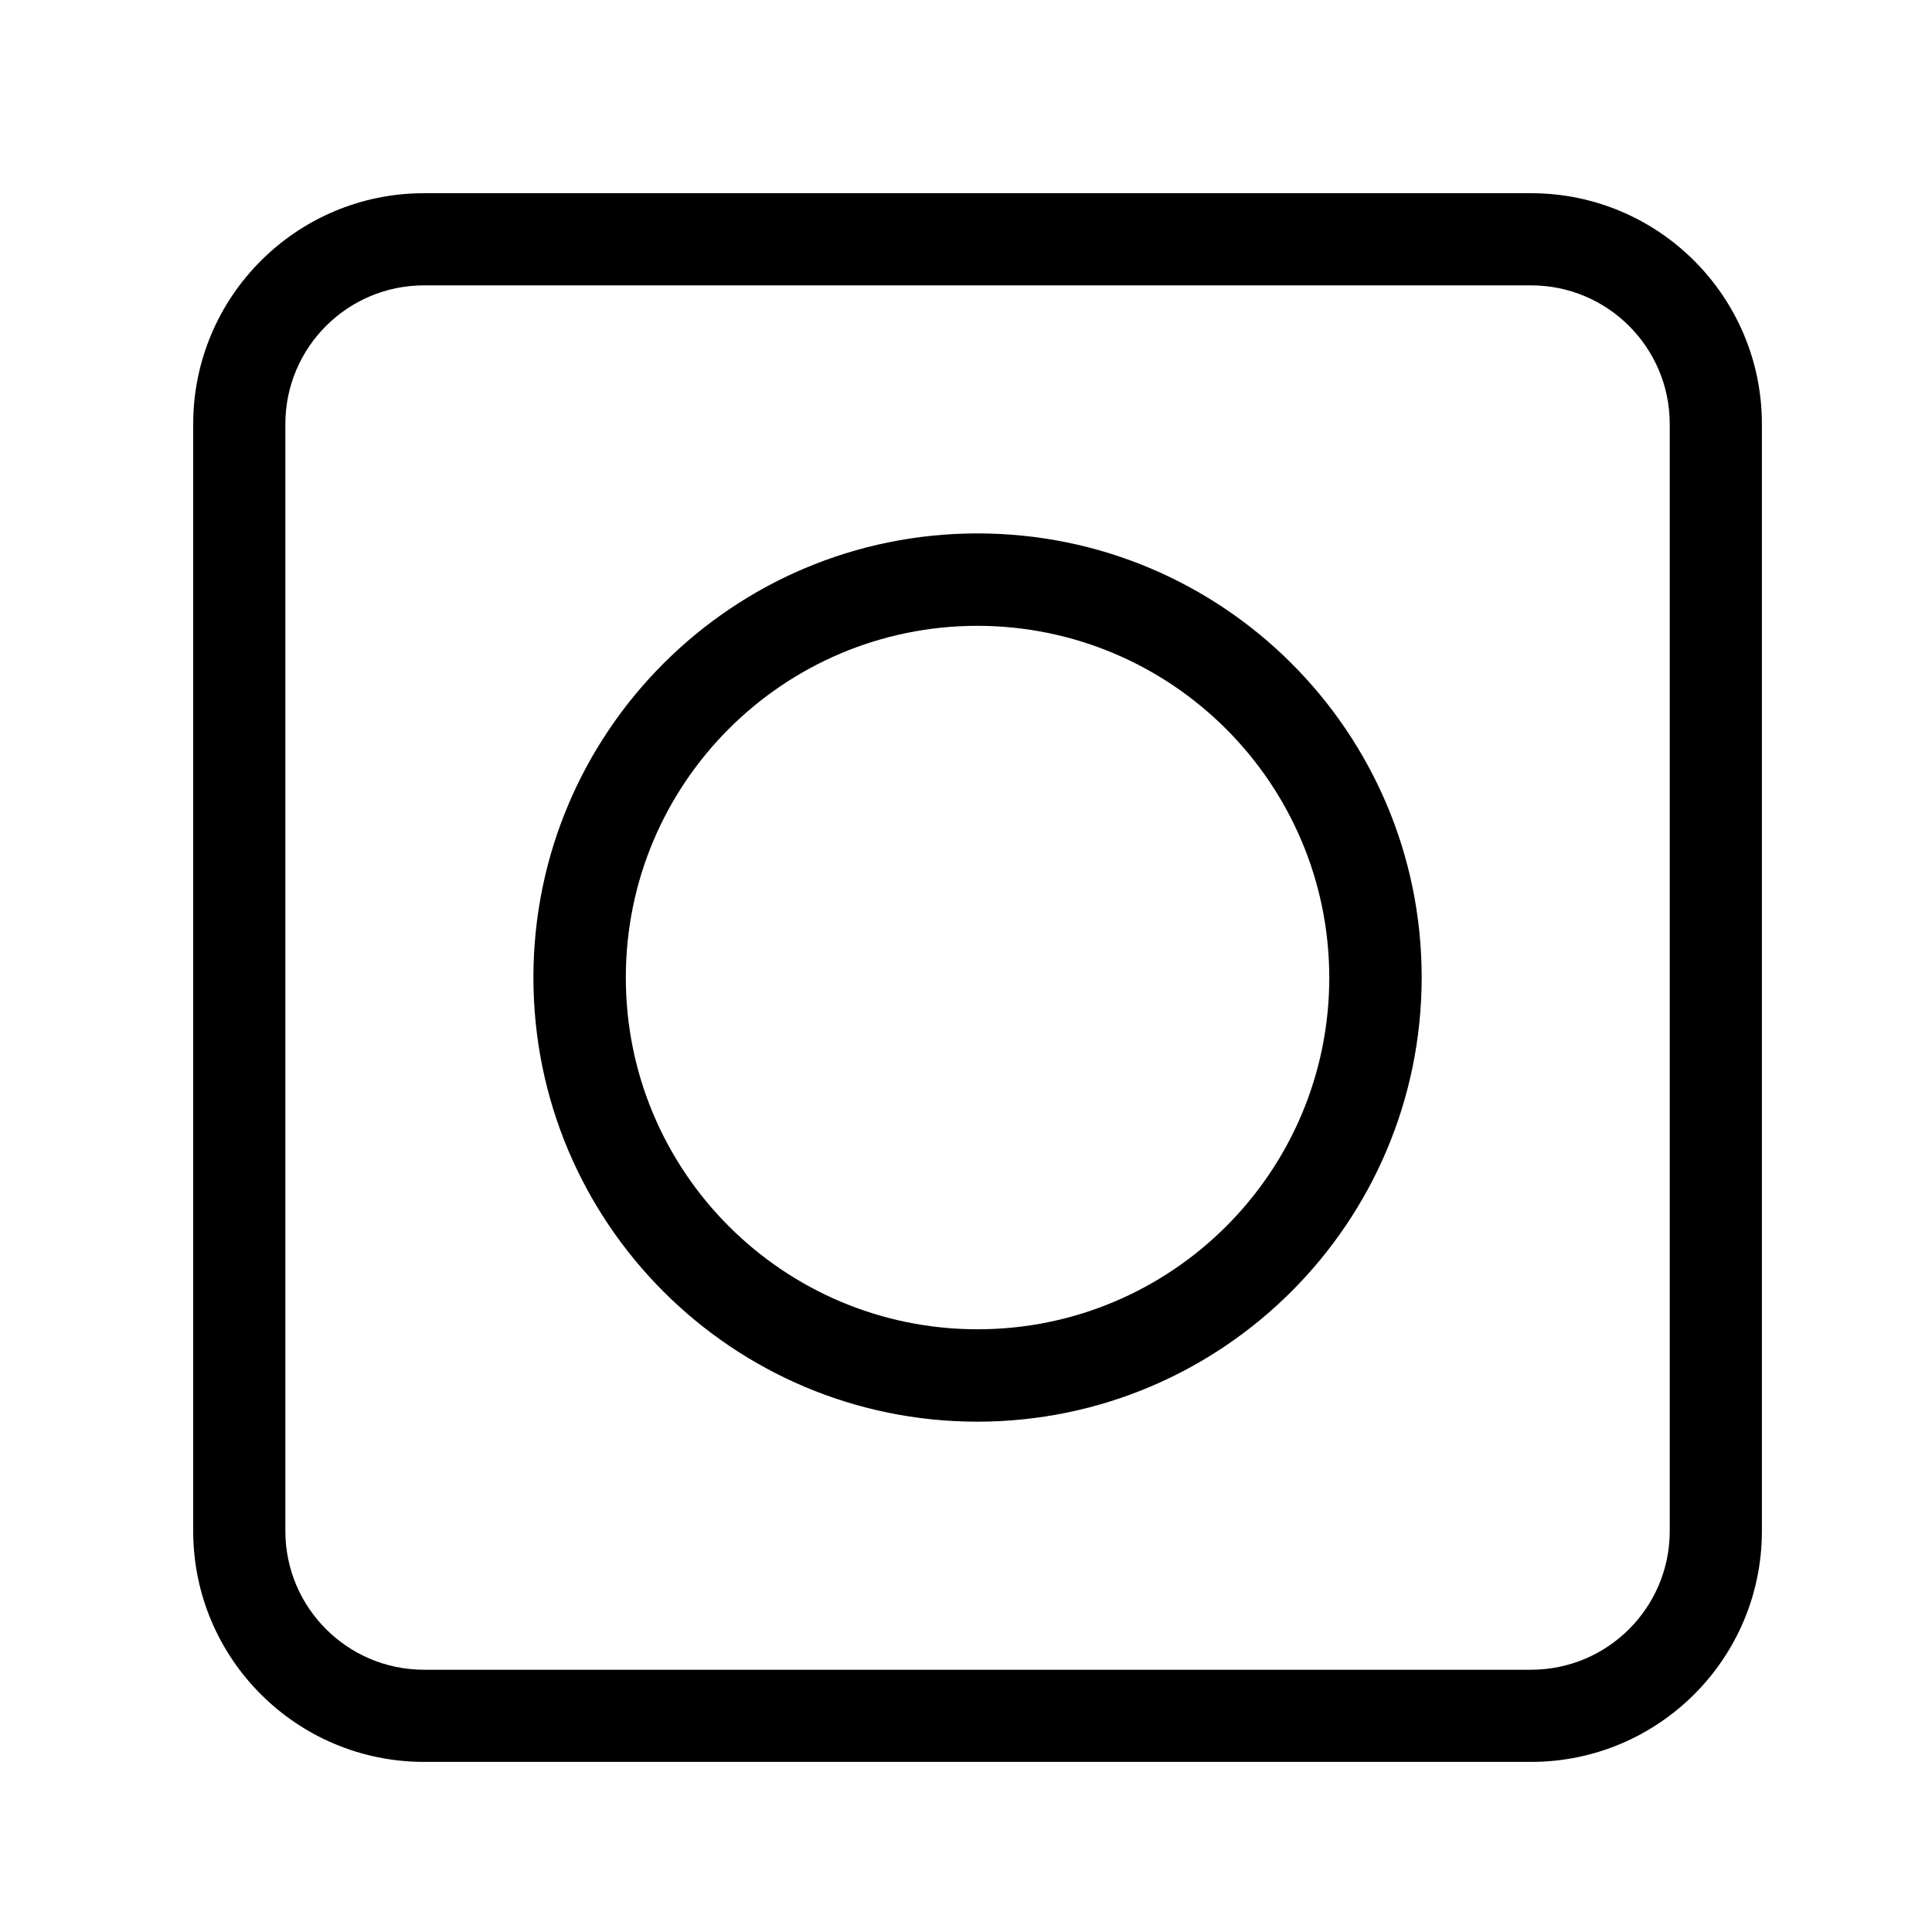
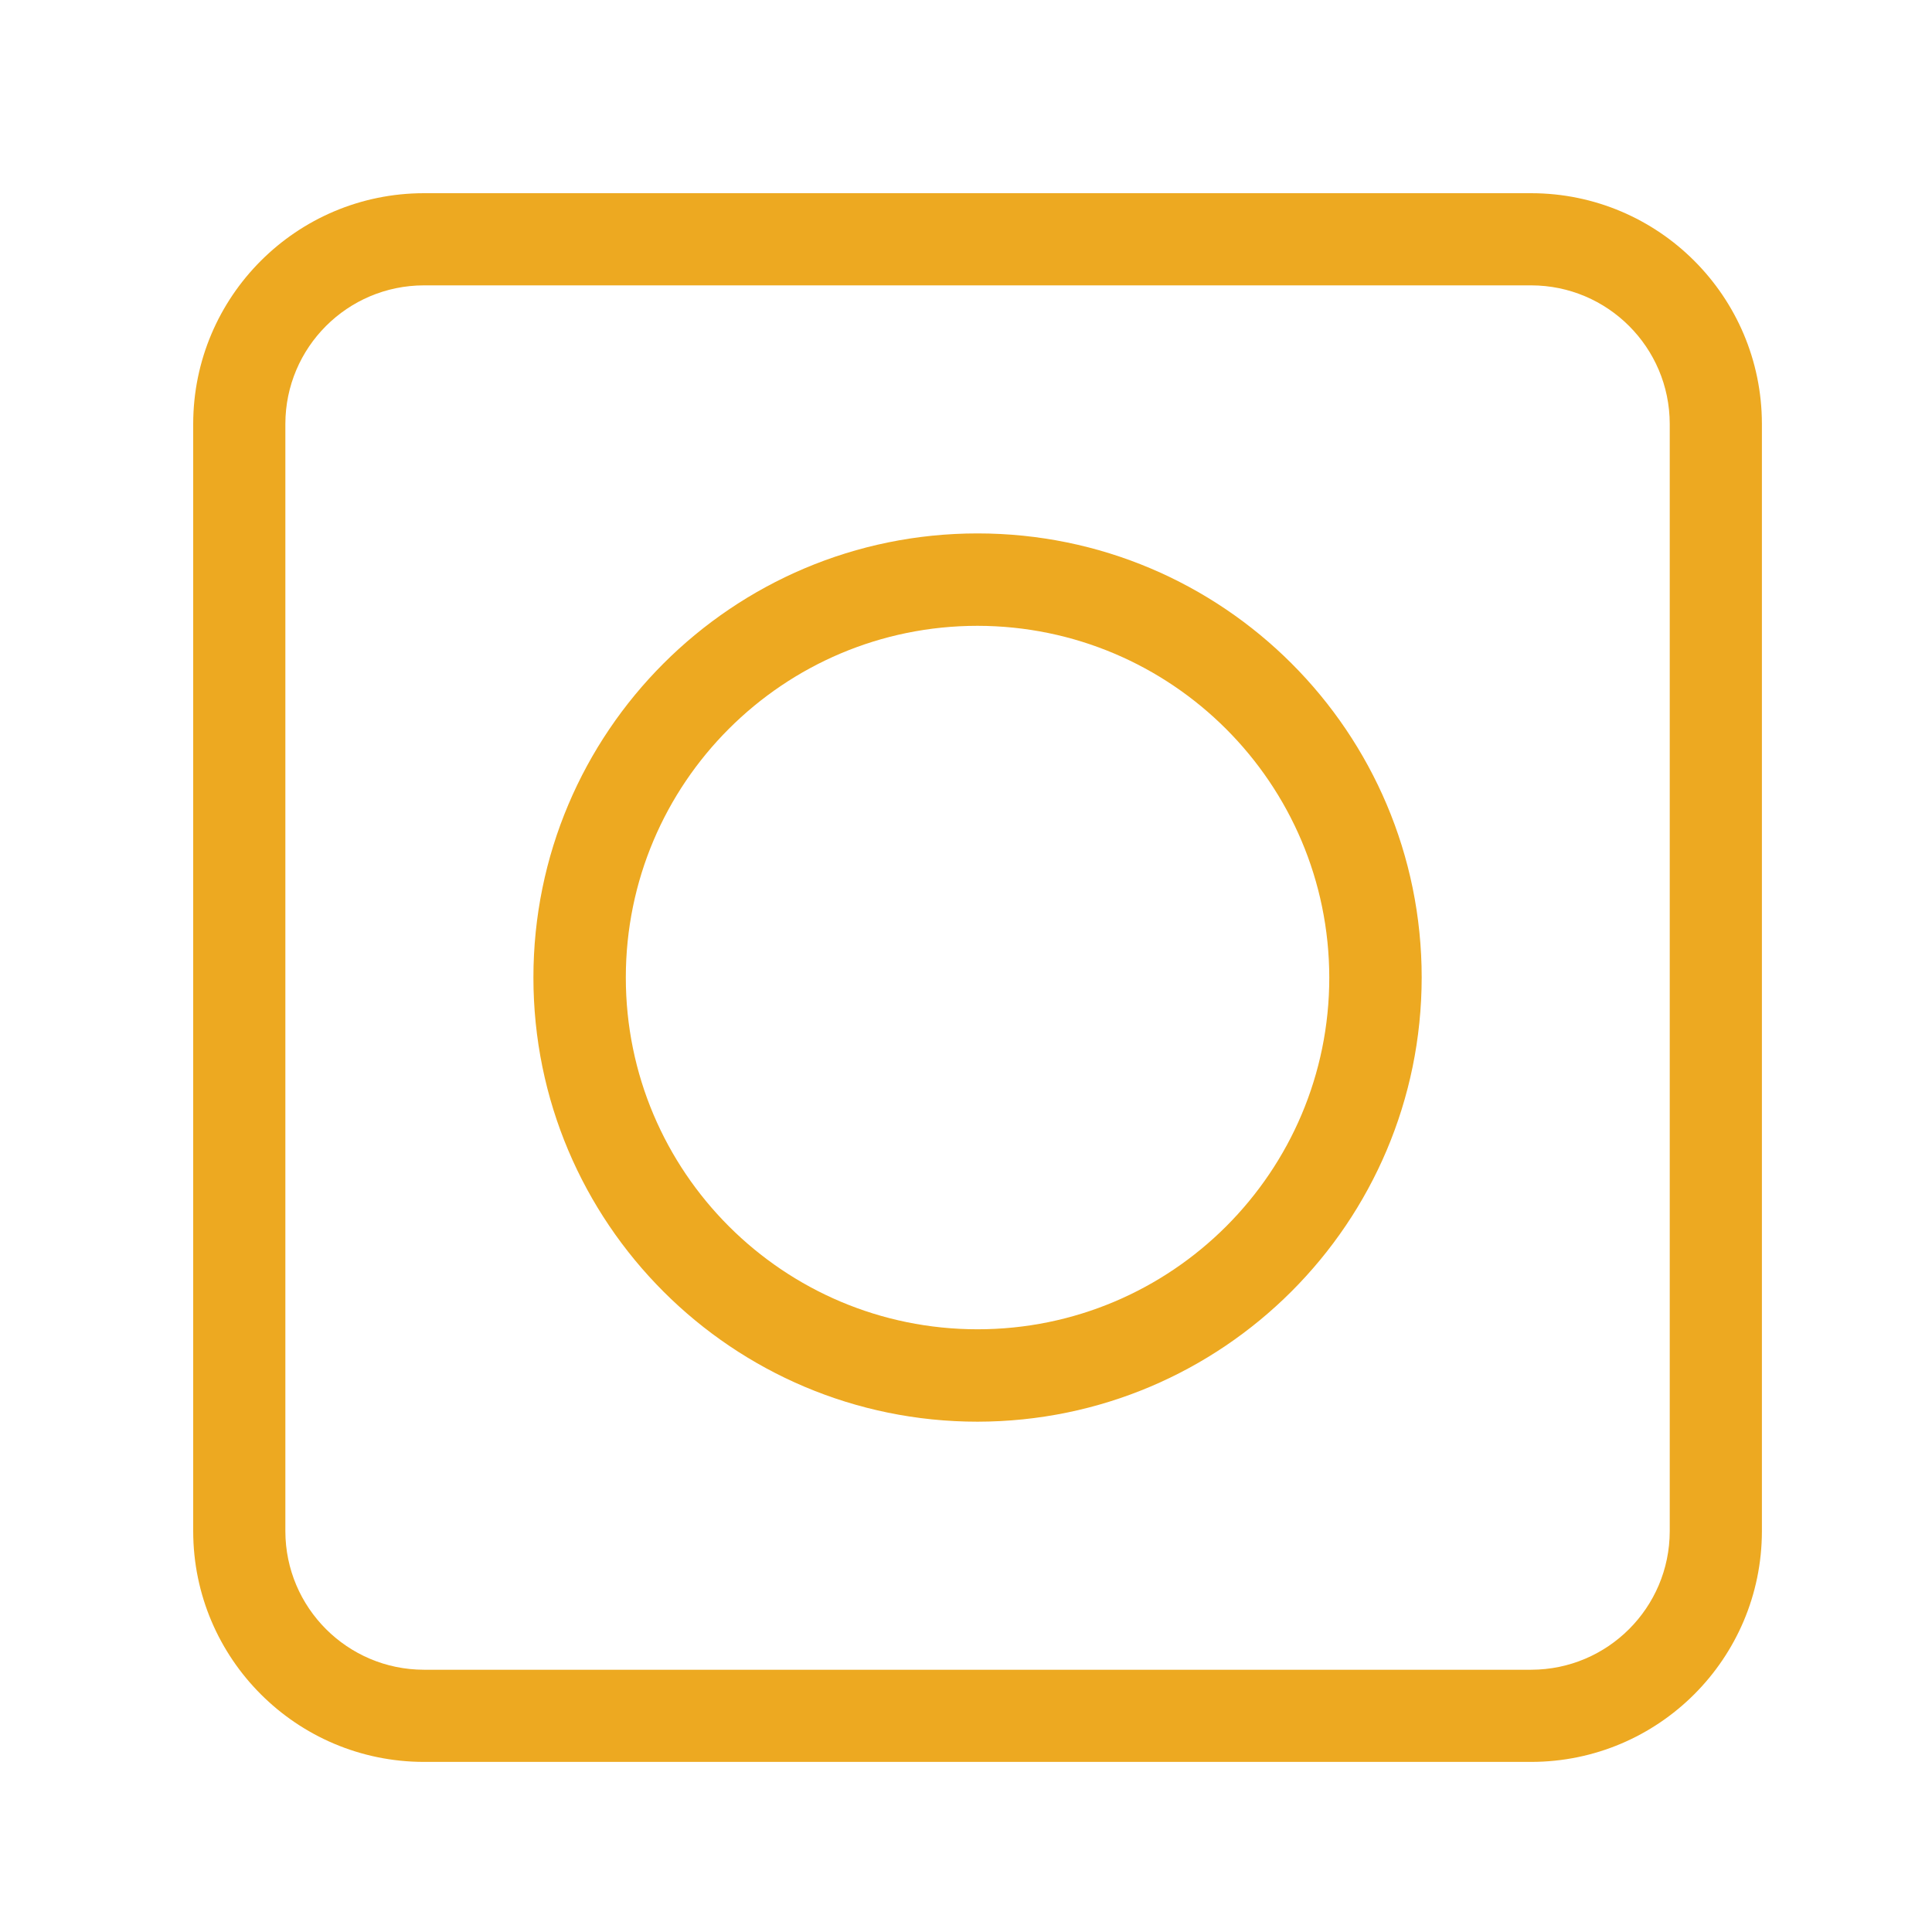
<svg xmlns="http://www.w3.org/2000/svg" id="svg3753" version="1.1" viewBox="0 0 100 100" height="100" width="100">
  <defs id="defs3757" />
-   <g transform="matrix(1.268684,0,0,1.268684,10,10)" data-name="Layer 2" id="g3745" style="fill:#000000">
-     <g data-name="Layer 1" id="g3743">
-       <path d="M 32,50.12 A 18.12,18.12 0 1 1 50.12,32 18.14,18.14 0 0 1 32,50.12 Z M 32,17.65 A 14.35,14.35 0 1 0 46.35,32 14.37,14.37 0 0 0 32,17.65 Z" id="path3739" />
-       <path d="M 54.59,64 H 9.41 A 9.42,9.42 0 0 1 0,54.59 V 9.41 A 9.42,9.42 0 0 1 9.41,0 H 54.59 A 9.42,9.42 0 0 1 64,9.41 V 54.59 A 9.42,9.42 0 0 1 54.59,64 Z M 9.41,3.76 A 5.66,5.66 0 0 0 3.76,9.41 v 45.18 a 5.66,5.66 0 0 0 5.65,5.65 h 45.18 a 5.66,5.66 0 0 0 5.65,-5.65 V 9.41 A 5.66,5.66 0 0 0 54.59,3.76 Z" id="path3741" />
+   <g transform="matrix(1.268684,0,0,1.268684,10,10)" data-name="Layer 2" id="g3745" style="fill:#eda921;fill-opacity:1">
+     <g data-name="Layer 1" id="g3743" style="fill:#eda921;fill-opacity:1">
+       <path d="M 32,50.12 A 18.12,18.12 0 1 1 50.12,32 18.14,18.14 0 0 1 32,50.12 Z M 32,17.65 A 14.35,14.35 0 1 0 46.35,32 14.37,14.37 0 0 0 32,17.65 Z" id="path3739" style="fill:#eda921;fill-opacity:1" />
+       <path d="M 54.59,64 H 9.41 A 9.42,9.42 0 0 1 0,54.59 V 9.41 A 9.42,9.42 0 0 1 9.41,0 H 54.59 A 9.42,9.42 0 0 1 64,9.41 V 54.59 A 9.42,9.42 0 0 1 54.59,64 Z M 9.41,3.76 A 5.66,5.66 0 0 0 3.76,9.41 v 45.18 a 5.66,5.66 0 0 0 5.65,5.65 h 45.18 a 5.66,5.66 0 0 0 5.65,-5.65 V 9.41 A 5.66,5.66 0 0 0 54.59,3.76 Z" id="path3741" style="fill:#eda921;fill-opacity:1" />
    </g>
  </g>
</svg>
